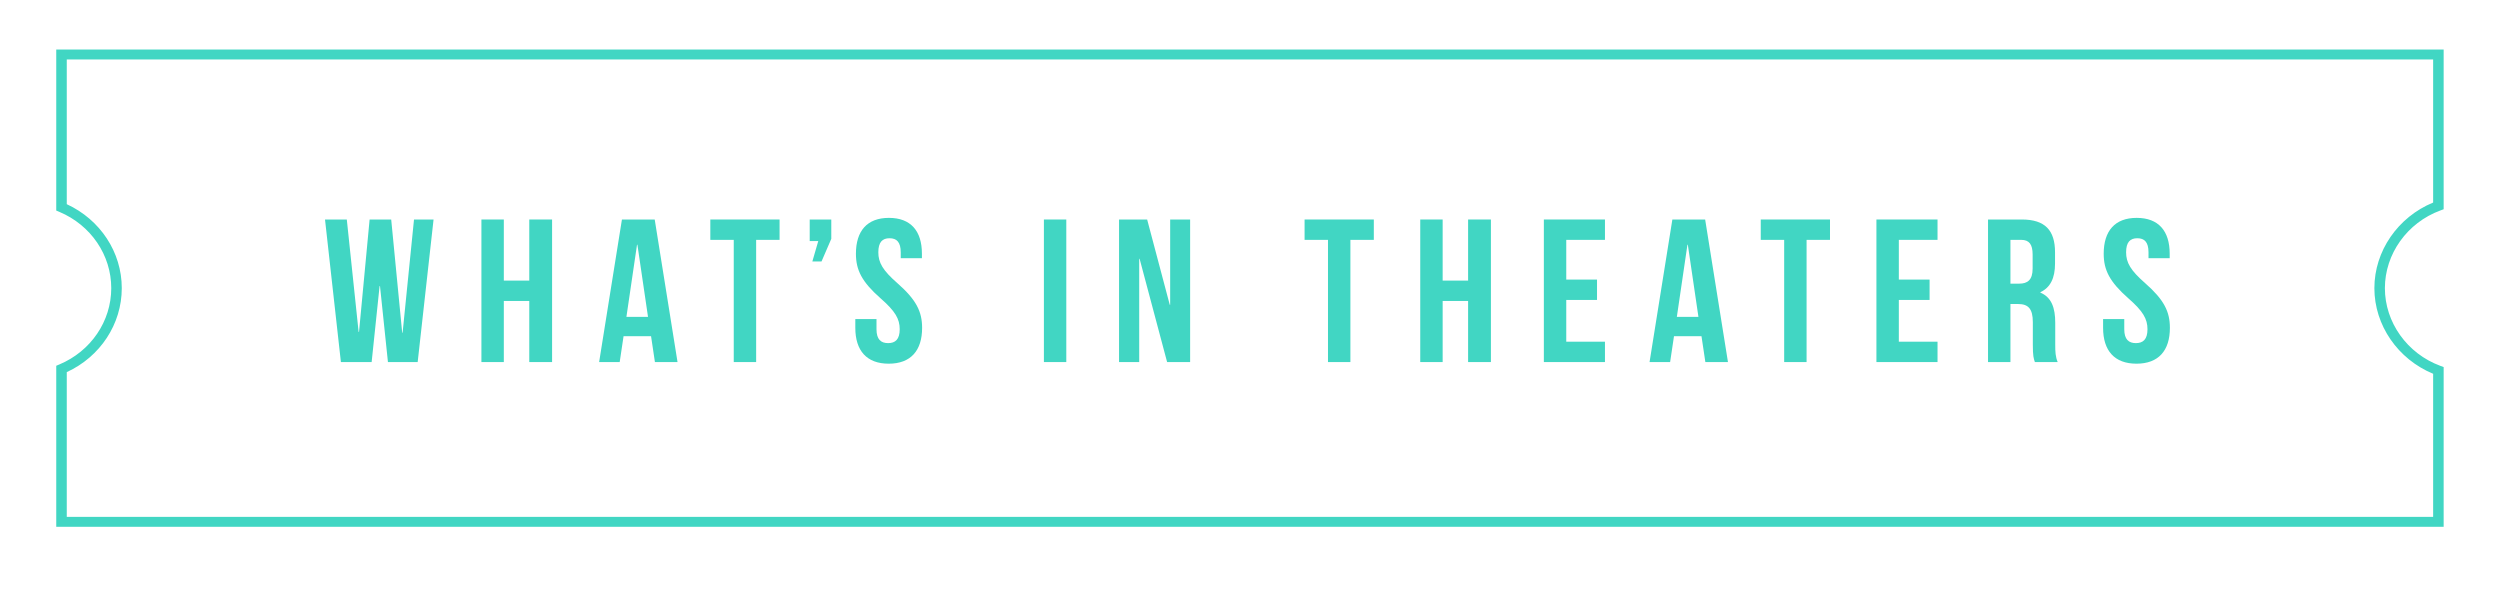
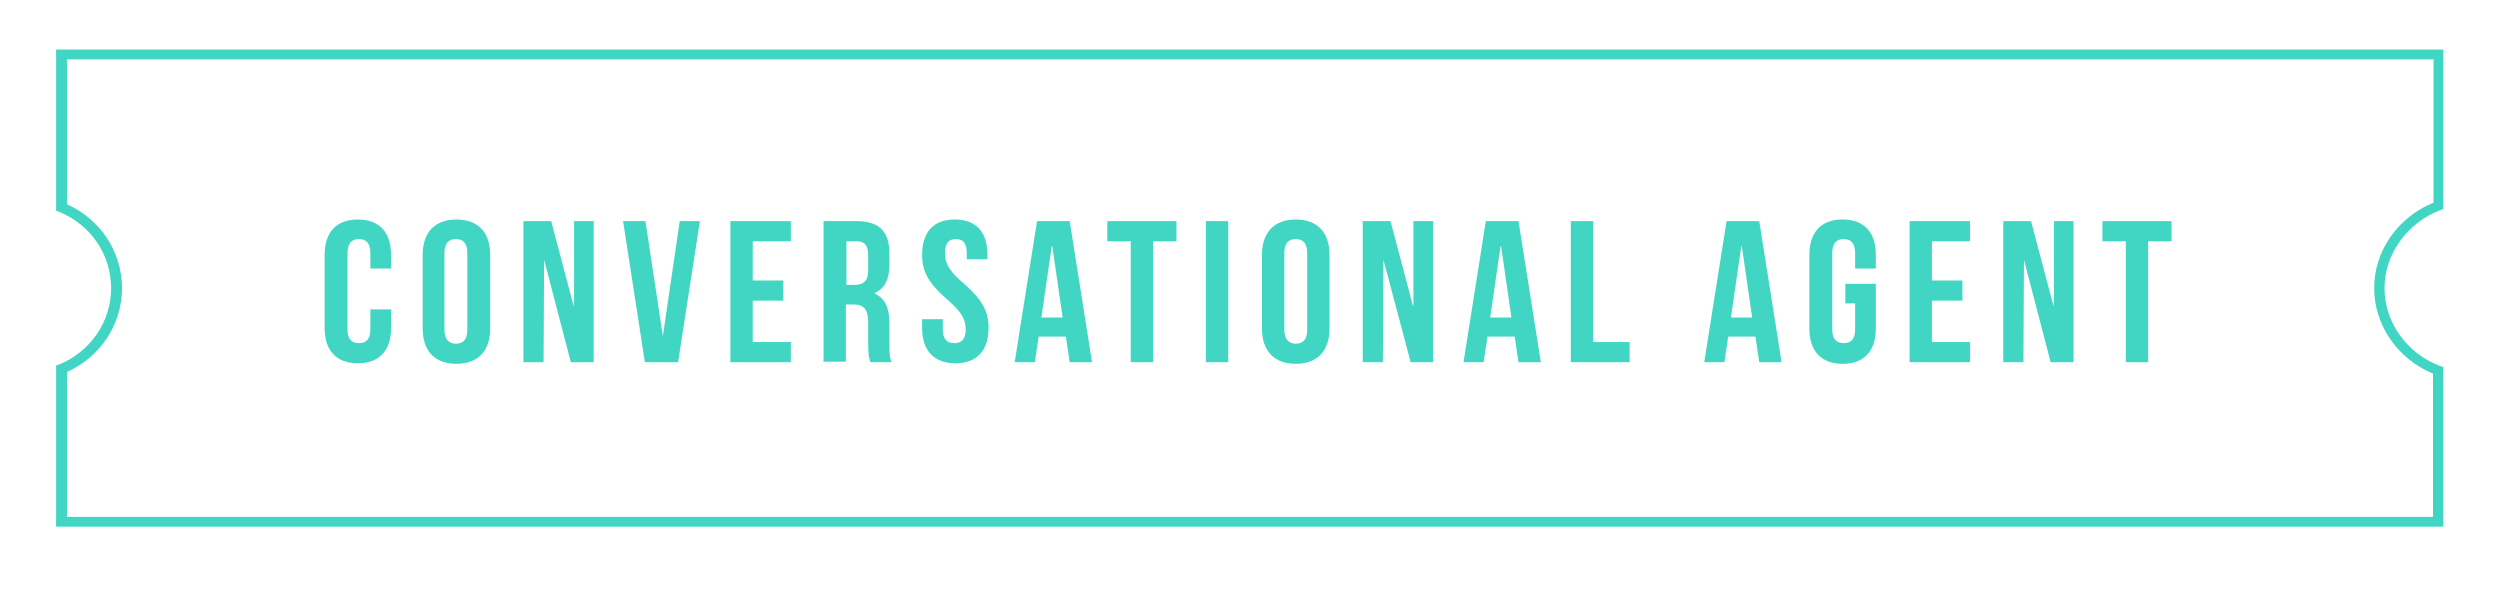
- <svg xmlns="http://www.w3.org/2000/svg" xmlns:xlink="http://www.w3.org/1999/xlink" version="1.1" id="Layer_1" x="0px" y="0px" width="459px" height="108.416px" viewBox="0 0 459 108.416" enable-background="new 0 0 459 108.416" xml:space="preserve">
+ <svg xmlns="http://www.w3.org/2000/svg" xmlns:xlink="http://www.w3.org/1999/xlink" version="1.1" id="Layer_1" x="0px" y="0px" viewBox="0 0 459 108.4" style="enable-background:new 0 0 459 108.4;" xml:space="preserve">
+   <style type="text/css">
+ 	.st0{clip-path:url(#SVGID_2_);fill:#41D6C3;}
+ 	.st1{fill:#41D6C3;}
+ </style>
  <g>
    <defs>
-       <rect id="SVGID_5_" x="10.327" y="9.094" width="438.328" height="87.624" />
+       <rect id="SVGID_1_" x="10.3" y="9.1" width="438.3" height="87.6" />
    </defs>
    <clipPath id="SVGID_2_">
-       <use xlink:href="#SVGID_5_" overflow="visible" />
+       <use xlink:href="#SVGID_1_" style="overflow:visible;" />
    </clipPath>
-     <path fill="#41d6c3" clip-path="url(#SVGID_2_)" d="M448.042,38.645l0.613-0.228V9.095H10.327v29.564l0.573,0.24   c5.787,2.433,9.526,7.931,9.526,14.007S16.687,64.48,10.9,66.912l-0.573,0.241v29.565h438.328V67.396l-0.613-0.228   c-6.087-2.253-10.176-7.984-10.176-14.262S441.955,40.896,448.042,38.645 M435.935,52.906c0,6.808,4.309,13.044,10.789,15.718   v26.272H12.259V68.323c6.156-2.839,10.099-8.825,10.099-15.417s-3.943-12.578-10.099-15.418V10.916h434.465v26.272   C440.243,39.862,435.935,46.099,435.935,52.906" />
-     <polygon fill="#41d6c3" clip-path="url(#SVGID_2_)" points="73.918,61.09 73.844,61.09 71.825,40.301 67.861,40.301 65.916,60.941 65.842,60.941    63.673,40.301 59.672,40.301 62.589,66.475 68.235,66.475 69.693,52.527 69.768,52.527 71.226,66.475 76.685,66.475 79.602,40.301    76.012,40.301  " />
-     <polygon fill="#41d6c3" clip-path="url(#SVGID_2_)" points="97.175,51.518 92.501,51.518 92.501,40.3 88.388,40.3 88.388,66.475 92.501,66.475    92.501,55.258 97.175,55.258 97.175,66.475 101.363,66.475 101.363,40.3 97.175,40.3  " />
-     <path fill="#41d6c3" clip-path="url(#SVGID_2_)" d="M114.187,40.301L110,66.475h3.776l0.71-4.749h5.048l0.71,4.749h4.15l-4.188-26.174H114.187z    M115.01,58.174l1.945-13.237h0.074l1.945,13.237H115.01z" />
-     <polygon fill="#41d6c3" clip-path="url(#SVGID_2_)" points="130.416,44.039 134.716,44.039 134.716,66.475 138.829,66.475 138.829,44.039    143.129,44.039 143.129,40.3 130.416,40.3  " />
-     <polygon fill="#41d6c3" clip-path="url(#SVGID_2_)" points="148.662,44.264 150.232,44.264 149.148,48.004 150.831,48.004 152.625,43.853    152.625,40.301 148.662,40.301  " />
-     <path fill="#41d6c3" clip-path="url(#SVGID_2_)" d="M164.776,52.004c-2.692-2.355-3.515-3.776-3.515-5.684c0-1.869,0.748-2.579,2.057-2.579   s2.057,0.71,2.057,2.579v1.084h3.889v-0.822c0-4.188-2.057-6.58-6.058-6.58s-6.058,2.392-6.058,6.58   c0,2.992,1.084,5.16,4.524,8.189c2.692,2.355,3.515,3.775,3.515,5.683c0,1.87-0.822,2.543-2.131,2.543s-2.131-0.673-2.131-2.543   v-1.869h-3.889v1.608c0,4.188,2.094,6.58,6.131,6.58c4.039,0,6.133-2.393,6.133-6.58C169.301,57.202,168.217,55.033,164.776,52.004   " />
-     <rect fill="#41d6c3" x="191.66" y="40.301" clip-path="url(#SVGID_2_)" width="4.113" height="26.174" />
-     <polygon fill="#41d6c3" clip-path="url(#SVGID_2_)" points="214.843,55.967 214.769,55.967 210.617,40.301 205.457,40.301 205.457,66.475    209.159,66.475 209.159,47.518 209.233,47.518 214.282,66.475 218.507,66.475 218.507,40.301 214.843,40.301  " />
-     <polygon fill="#41d6c3" clip-path="url(#SVGID_2_)" points="239.521,44.039 243.819,44.039 243.819,66.475 247.933,66.475 247.933,44.039    252.233,44.039 252.233,40.3 239.521,40.3  " />
-     <polygon fill="#41d6c3" clip-path="url(#SVGID_2_)" points="269.544,51.518 264.87,51.518 264.87,40.3 260.757,40.3 260.757,66.475 264.87,66.475    264.87,55.258 269.544,55.258 269.544,66.475 273.731,66.475 273.731,40.3 269.544,40.3  " />
-     <polygon fill="#41d6c3" clip-path="url(#SVGID_2_)" points="283.452,66.475 294.671,66.475 294.671,62.735 287.565,62.735 287.565,55.069    293.212,55.069 293.212,51.331 287.565,51.331 287.565,44.039 294.671,44.039 294.671,40.3 283.452,40.3  " />
-     <path fill="#41d6c3" clip-path="url(#SVGID_2_)" d="M307.046,40.301l-4.188,26.174h3.776l0.71-4.749h5.049l0.711,4.749h4.15l-4.188-26.174H307.046   z M307.869,58.174l1.944-13.237h0.074l1.945,13.237H307.869z" />
-     <polygon fill="#41d6c3" clip-path="url(#SVGID_2_)" points="323.274,44.039 327.575,44.039 327.575,66.475 331.688,66.475 331.688,44.039    335.987,44.039 335.987,40.3 323.274,40.3  " />
-     <polygon fill="#41d6c3" clip-path="url(#SVGID_2_)" points="344.512,66.475 355.729,66.475 355.729,62.735 348.626,62.735 348.626,55.069    354.271,55.069 354.271,51.331 348.626,51.331 348.626,44.039 355.729,44.039 355.729,40.3 344.512,40.3  " />
-     <path fill="#41d6c3" clip-path="url(#SVGID_2_)" d="M377.342,59.259c0-2.73-0.674-4.675-2.729-5.534v-0.076c1.832-0.859,2.691-2.579,2.691-5.271   v-2.056c0-4.039-1.832-6.021-6.095-6.021h-6.207v26.174h4.114V55.818h1.42c1.87,0,2.691,0.897,2.691,3.328v4.113   c0,2.131,0.15,2.542,0.375,3.215h4.188c-0.411-0.973-0.448-1.906-0.448-3.178V59.259z M373.191,49.312   c0,2.093-0.935,2.766-2.468,2.766h-1.607v-8.039h1.98c1.459,0,2.095,0.823,2.095,2.693V49.312z" />
-     <path fill="#41d6c3" clip-path="url(#SVGID_2_)" d="M393.868,52.004c-2.693-2.355-3.515-3.776-3.515-5.684c0-1.869,0.747-2.579,2.056-2.579   s2.057,0.71,2.057,2.579v1.084h3.889v-0.822c0-4.188-2.057-6.58-6.057-6.58c-4.002,0-6.059,2.392-6.059,6.58   c0,2.992,1.085,5.16,4.525,8.189c2.692,2.355,3.514,3.775,3.514,5.683c0,1.87-0.821,2.543-2.131,2.543   c-1.309,0-2.131-0.673-2.131-2.543v-1.869h-3.889v1.608c0,4.188,2.094,6.58,6.132,6.58s6.133-2.393,6.133-6.58   C398.393,57.202,397.308,55.033,393.868,52.004" />
+     <path class="st0" d="M448,38.6l0.6-0.2V9.1H10.3v29.6l0.6,0.2c5.8,2.4,9.5,7.9,9.5,14s-3.7,11.6-9.5,14l-0.6,0.2v29.6h438.3V67.4   l-0.6-0.2c-6.1-2.3-10.2-8-10.2-14.3S442,40.9,448,38.6 M435.9,52.9c0,6.8,4.3,13,10.8,15.7v26.3H12.3V68.3   c6.2-2.8,10.1-8.8,10.1-15.4s-3.9-12.6-10.1-15.4V10.9h434.5v26.3C440.2,39.9,435.9,46.1,435.9,52.9" />
+   </g>
+   <g>
+     <defs>
+       <rect id="SVGID_3_" x="10.3" y="9.1" width="438.3" height="87.6" />
+     </defs>
+     <clipPath id="SVGID_4_">
+       <use xlink:href="#SVGID_3_" style="overflow:visible;" />
+     </clipPath>
+   </g>
+   <g>
+     <defs>
+       <rect id="SVGID_5_" x="10.3" y="9.1" width="438.3" height="87.6" />
+     </defs>
+     <clipPath id="SVGID_6_">
+       <use xlink:href="#SVGID_5_" style="overflow:visible;" />
+     </clipPath>
+   </g>
+   <g>
+     <path class="st1" d="M71.8,56.8v3.4c0,4.1-2.1,6.5-6.1,6.5c-4,0-6.1-2.4-6.1-6.5V46.8c0-4.1,2.1-6.5,6.1-6.5c4,0,6.1,2.4,6.1,6.5   v2.5h-3.8v-2.8c0-1.9-0.8-2.6-2.1-2.6c-1.3,0-2.1,0.7-2.1,2.6v14c0,1.8,0.8,2.5,2.1,2.5c1.3,0,2.1-0.7,2.1-2.5v-3.7H71.8z" />
+     <path class="st1" d="M77.6,46.8c0-4.1,2.2-6.5,6.2-6.5c4,0,6.2,2.4,6.2,6.5v13.5c0,4.1-2.2,6.5-6.2,6.5c-4,0-6.2-2.4-6.2-6.5V46.8z    M81.6,60.5c0,1.8,0.8,2.6,2.1,2.6c1.3,0,2.1-0.7,2.1-2.6v-14c0-1.9-0.8-2.6-2.1-2.6c-1.3,0-2.1,0.7-2.1,2.6V60.5z" />
+     <path class="st1" d="M99.9,47.7L99.9,47.7l-0.1,18.8h-3.7V40.6h5.1l4.1,15.5h0.1V40.6h3.6v25.9h-4.2L99.9,47.7z" />
+     <path class="st1" d="M121.7,61.7L121.7,61.7l3.1-21.1h3.7l-4,25.9h-6.1l-4-25.9h4.1L121.7,61.7z" />
+     <path class="st1" d="M138.2,51.5h5.6v3.7h-5.6v7.6h7v3.7h-11.1V40.6h11.1v3.7h-7V51.5z" />
+     <path class="st1" d="M159.8,66.5c-0.2-0.7-0.4-1.1-0.4-3.2v-4.1c0-2.4-0.8-3.3-2.7-3.3h-1.4v10.5h-4.1V40.6h6.1c4.2,0,6,2,6,6v2   c0,2.7-0.9,4.4-2.7,5.2v0.1c2,0.9,2.7,2.8,2.7,5.5v4c0,1.3,0,2.2,0.4,3.1H159.8z M155.4,44.3v8h1.6c1.5,0,2.4-0.7,2.4-2.7V47   c0-1.9-0.6-2.7-2.1-2.7H155.4z" />
+     <path class="st1" d="M175.3,40.3c4,0,6,2.4,6,6.5v0.8h-3.8v-1.1c0-1.9-0.7-2.6-2-2.6c-1.3,0-2,0.7-2,2.6c0,1.9,0.8,3.3,3.5,5.6   c3.4,3,4.5,5.1,4.5,8.1c0,4.1-2.1,6.5-6.1,6.5s-6.1-2.4-6.1-6.5v-1.6h3.8v1.9c0,1.8,0.8,2.5,2.1,2.5c1.3,0,2.1-0.7,2.1-2.5   c0-1.9-0.8-3.3-3.5-5.6c-3.4-3-4.5-5.1-4.5-8.1C169.3,42.7,171.3,40.3,175.3,40.3z" />
+     <path class="st1" d="M200.5,66.5h-4.1l-0.7-4.7h-5l-0.7,4.7h-3.7l4.1-25.9h6L200.5,66.5z M191.2,58.3h3.9l-1.9-13.1h-0.1   L191.2,58.3z" />
+     <path class="st1" d="M203.4,40.6H216v3.7h-4.3v22.2h-4.1V44.3h-4.3V40.6z" />
+     <path class="st1" d="M221.4,40.6h4.1v25.9h-4.1V40.6z" />
+     <path class="st1" d="M231.7,46.8c0-4.1,2.2-6.5,6.2-6.5c4,0,6.2,2.4,6.2,6.5v13.5c0,4.1-2.2,6.5-6.2,6.5c-4,0-6.2-2.4-6.2-6.5V46.8   z M235.8,60.5c0,1.8,0.8,2.6,2.1,2.6c1.3,0,2.1-0.7,2.1-2.6v-14c0-1.9-0.8-2.6-2.1-2.6c-1.3,0-2.1,0.7-2.1,2.6V60.5z" />
+     <path class="st1" d="M254,47.7L254,47.7l-0.1,18.8h-3.7V40.6h5.1l4.1,15.5h0.1V40.6h3.6v25.9H259L254,47.7z" />
+     <path class="st1" d="M282.9,66.5h-4.1l-0.7-4.7h-5l-0.7,4.7h-3.7l4.1-25.9h6L282.9,66.5z M273.6,58.3h3.9l-1.9-13.1h-0.1   L273.6,58.3z" />
+     <path class="st1" d="M288.4,40.6h4.1v22.2h6.7v3.7h-10.8V40.6z" />
+     <path class="st1" d="M327.1,66.5H323l-0.7-4.7h-5l-0.7,4.7h-3.7l4.1-25.9h6L327.1,66.5z M317.8,58.3h3.9l-1.9-13.1h-0.1L317.8,58.3   z" />
+     <path class="st1" d="M338.7,52.1h5.7v8.2c0,4.1-2.1,6.5-6.1,6.5c-4,0-6.1-2.4-6.1-6.5V46.8c0-4.1,2.1-6.5,6.1-6.5   c4,0,6.1,2.4,6.1,6.5v2.5h-3.8v-2.8c0-1.9-0.8-2.6-2.1-2.6c-1.3,0-2.1,0.7-2.1,2.6v14c0,1.8,0.8,2.5,2.1,2.5c1.3,0,2.1-0.7,2.1-2.5   v-4.8h-1.8V52.1z" />
+     <path class="st1" d="M354.7,51.5h5.6v3.7h-5.6v7.6h7v3.7h-11.1V40.6h11.1v3.7h-7V51.5z" />
+     <path class="st1" d="M371.6,47.7L371.6,47.7l-0.1,18.8h-3.7V40.6h5.1l4.1,15.5h0.1V40.6h3.6v25.9h-4.2L371.6,47.7z" />
+     <path class="st1" d="M386.1,40.6h12.6v3.7h-4.3v22.2h-4.1V44.3h-4.3V40.6z" />
  </g>
</svg>
